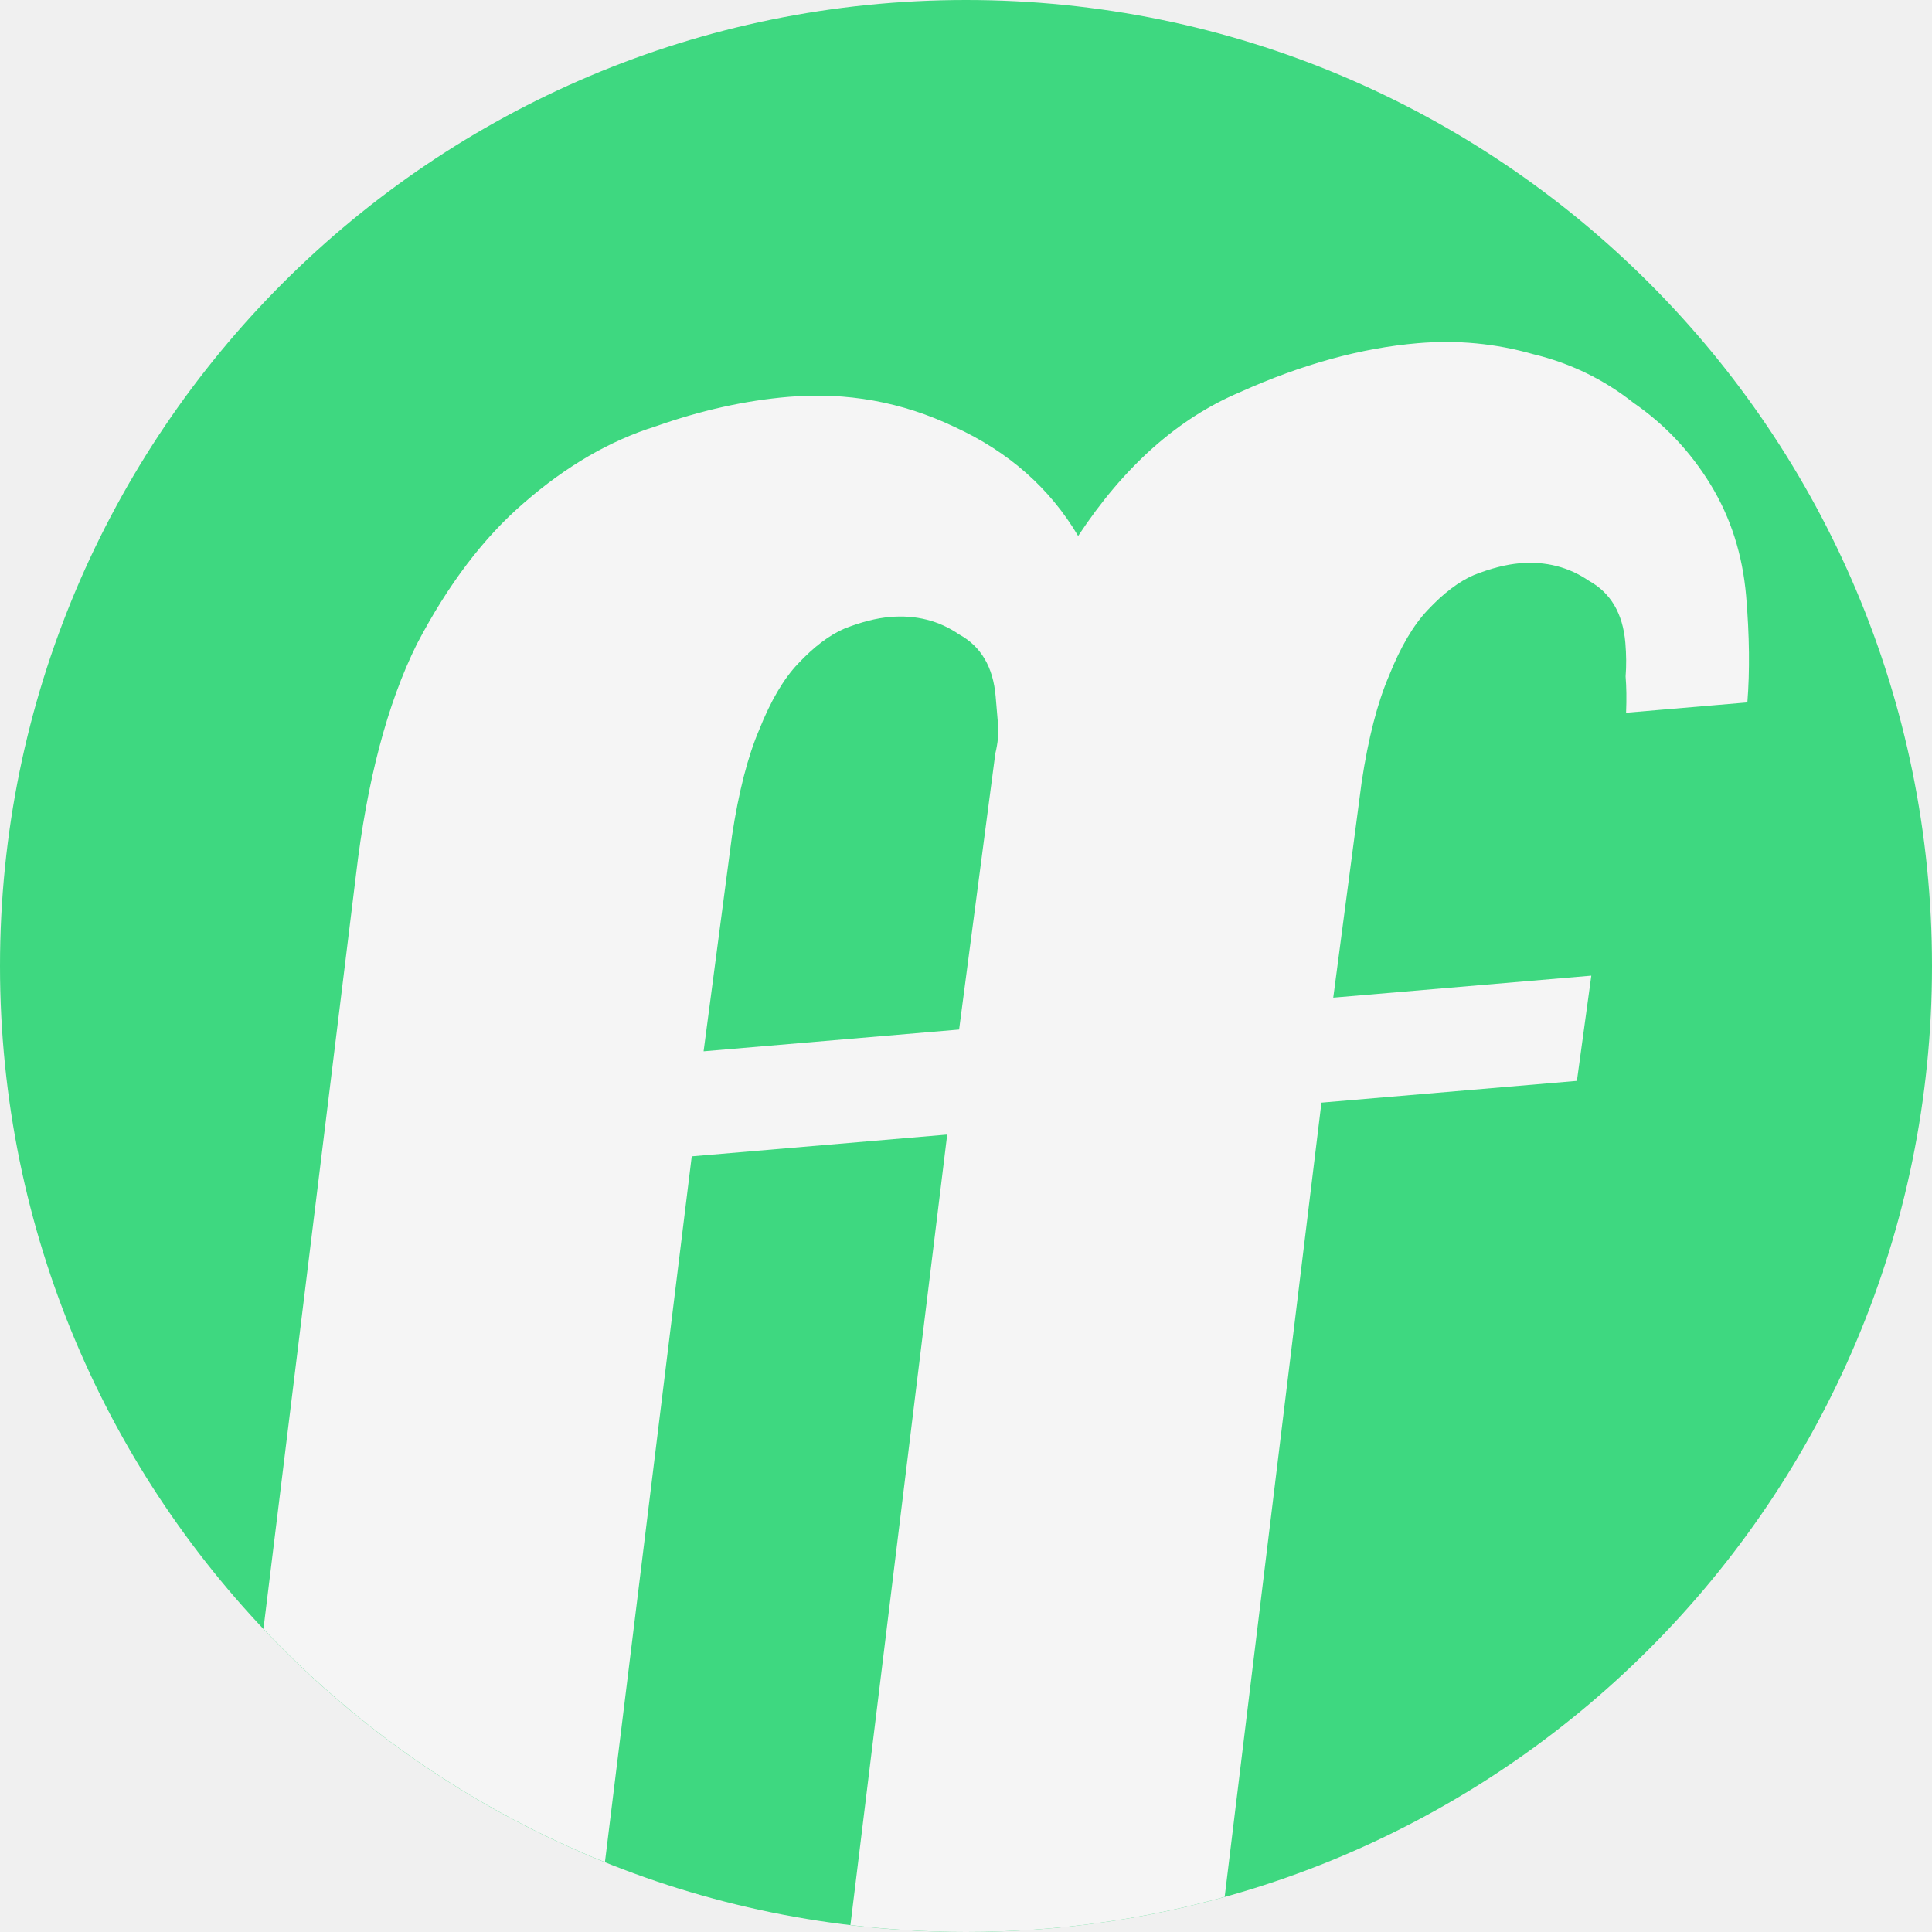
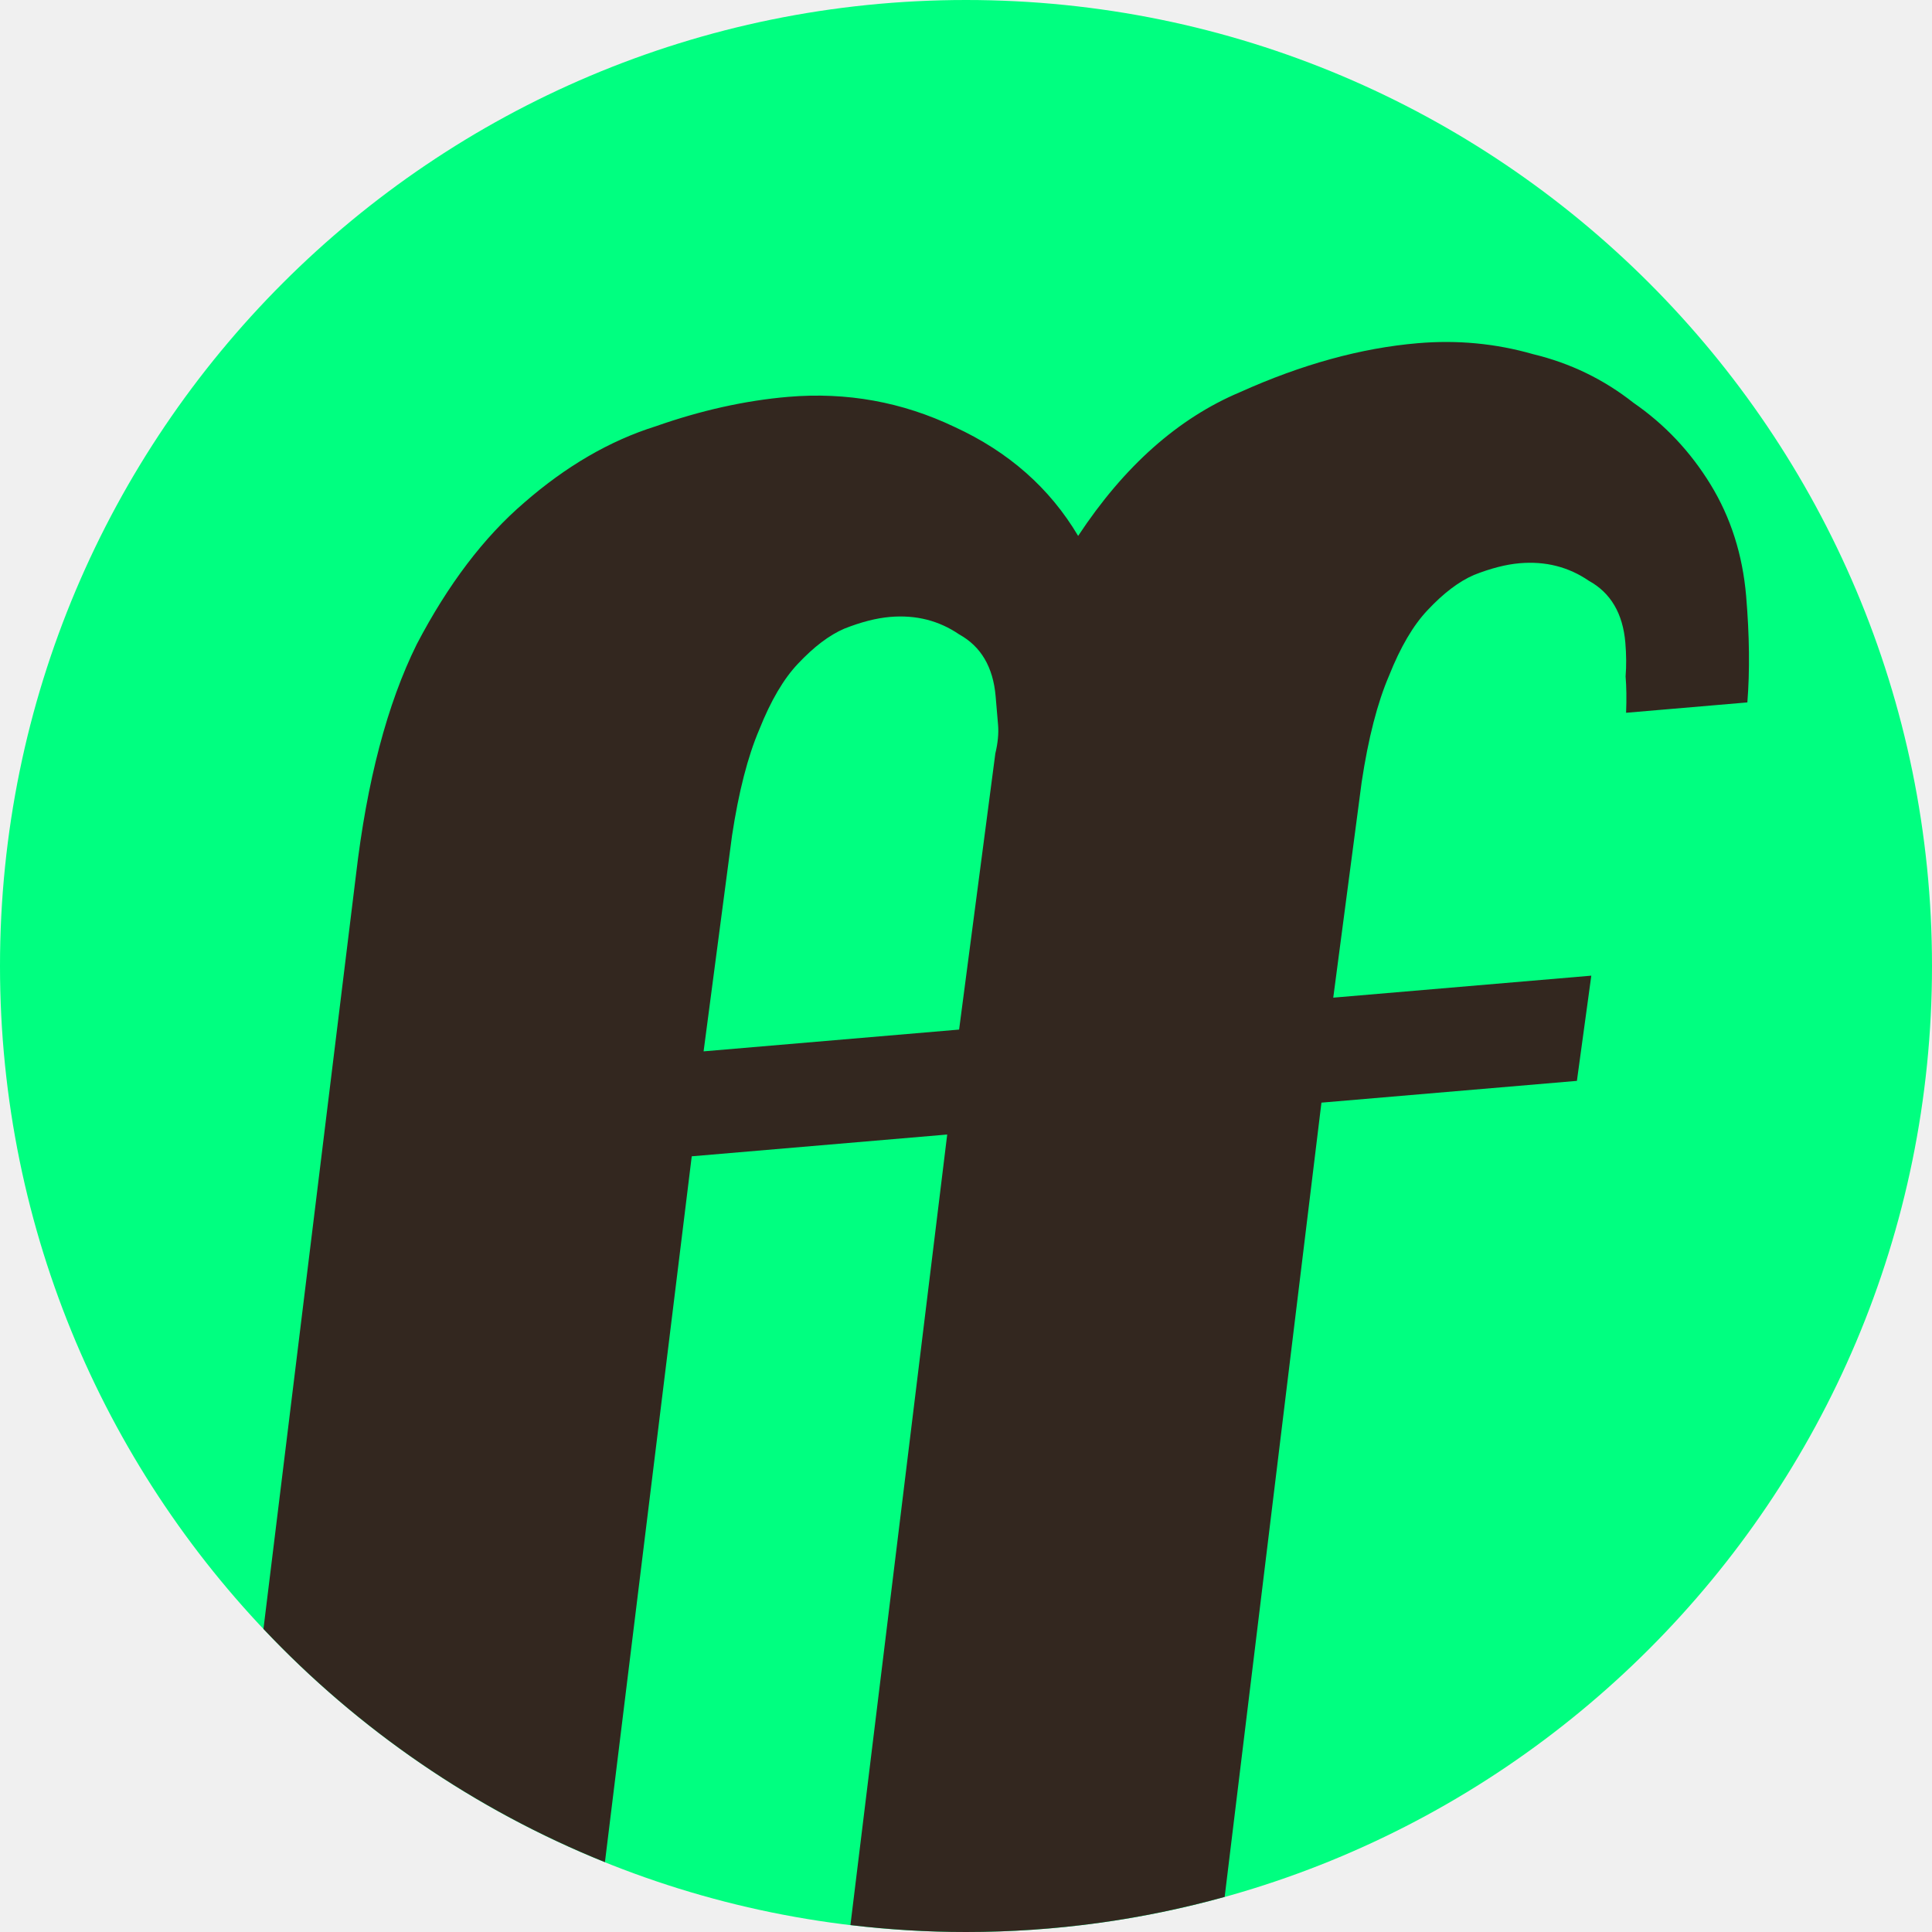
<svg xmlns="http://www.w3.org/2000/svg" width="44" height="44" viewBox="0 0 44 44" fill="none">
-   <g clip-path="url(#clip0_89_401)">
-     <circle cx="22" cy="22" r="22" fill="#3ED880" />
-     <path d="M32.29 7.816C33.191 7.739 34.066 7.823 34.916 8.066C35.762 8.27 36.524 8.639 37.201 9.174C37.914 9.665 38.499 10.287 38.958 11.037C39.416 11.787 39.686 12.632 39.767 13.572C39.843 14.473 39.852 15.282 39.795 15.997L37.033 16.232C37.046 15.916 37.041 15.64 37.022 15.405C37.041 15.167 37.039 14.91 37.016 14.636C36.959 13.97 36.681 13.5 36.185 13.226C35.724 12.911 35.199 12.778 34.611 12.828C34.298 12.855 33.951 12.944 33.569 13.095C33.227 13.242 32.874 13.509 32.513 13.895C32.187 14.239 31.894 14.737 31.634 15.39C31.37 16.005 31.162 16.812 31.011 17.811L30.364 22.721L36.241 22.22L35.913 24.616L30.095 25.112L27.891 43.201C26.016 43.721 24.041 44 22 44C21.109 44 20.231 43.944 19.368 43.842L21.572 25.839L15.754 26.335L13.777 42.41C10.809 41.213 8.161 39.387 6 37.097L8.105 19.942C8.356 17.79 8.818 16.033 9.491 14.674C10.204 13.31 11.02 12.235 11.94 11.446C12.895 10.615 13.891 10.036 14.929 9.711C15.963 9.346 16.971 9.122 17.95 9.039C19.282 8.925 20.544 9.153 21.737 9.722C22.97 10.288 23.908 11.116 24.554 12.206C25.602 10.617 26.832 9.525 28.241 8.931C29.648 8.298 30.997 7.926 32.29 7.816ZM20.271 14.051C19.958 14.077 19.61 14.166 19.229 14.317C18.886 14.465 18.534 14.732 18.172 15.118C17.846 15.461 17.553 15.96 17.293 16.613C17.03 17.227 16.823 18.035 16.671 19.034L16.024 23.943L21.843 23.447L22.668 17.161C22.726 16.919 22.747 16.701 22.73 16.505C22.714 16.309 22.695 16.093 22.675 15.858C22.618 15.192 22.342 14.722 21.845 14.449C21.384 14.133 20.859 14.001 20.271 14.051Z" fill="#F5F5F5" />
+   <g clip-path="url(#clip0_743_2681)">
+     <circle cx="22" cy="22" r="22" fill="#00FF80" />
+     <path d="M32.29 7.816C33.191 7.739 34.066 7.822 34.916 8.066C35.762 8.27 36.524 8.639 37.201 9.173C37.914 9.665 38.499 10.286 38.958 11.036C39.417 11.787 39.686 12.632 39.767 13.572C39.843 14.473 39.852 15.282 39.795 15.997L37.033 16.233C37.046 15.916 37.041 15.64 37.022 15.405C37.041 15.166 37.039 14.909 37.016 14.635C36.959 13.969 36.681 13.5 36.185 13.227C35.724 12.911 35.199 12.777 34.611 12.827C34.298 12.854 33.951 12.943 33.569 13.094C33.227 13.242 32.874 13.509 32.513 13.895C32.187 14.238 31.894 14.736 31.634 15.39C31.37 16.004 31.162 16.812 31.011 17.812L30.364 22.721L36.241 22.22L35.913 24.616L30.095 25.112L27.891 43.2C26.016 43.72 24.041 44 22 44C21.109 44 20.231 43.945 19.368 43.842L21.572 25.838L15.754 26.334L13.777 42.409C10.809 41.212 8.161 39.388 6 37.098L8.105 19.942C8.356 17.789 8.818 16.033 9.491 14.673C10.204 13.31 11.02 12.234 11.94 11.446C12.895 10.614 13.891 10.036 14.929 9.71C15.963 9.346 16.971 9.122 17.95 9.038C19.282 8.925 20.544 9.153 21.737 9.722C22.97 10.288 23.908 11.116 24.554 12.205C25.602 10.616 26.832 9.525 28.241 8.931C29.648 8.298 30.997 7.926 32.29 7.816ZM20.271 14.05C19.958 14.077 19.61 14.166 19.229 14.317C18.886 14.464 18.534 14.732 18.172 15.117C17.846 15.461 17.553 15.959 17.293 16.613C17.03 17.227 16.823 18.034 16.671 19.034L16.024 23.944L21.843 23.448L22.668 17.161C22.726 16.92 22.747 16.7 22.73 16.504C22.714 16.308 22.695 16.093 22.675 15.858C22.618 15.192 22.341 14.722 21.845 14.448C21.384 14.133 20.859 14 20.271 14.05Z" fill="#33271F" />
  </g>
  <defs>
-     <clipPath id="clip0_89_401">
+     <clipPath id="clip0_743_2681">
      <rect width="44" height="44" fill="white" />
    </clipPath>
  </defs>
</svg>
